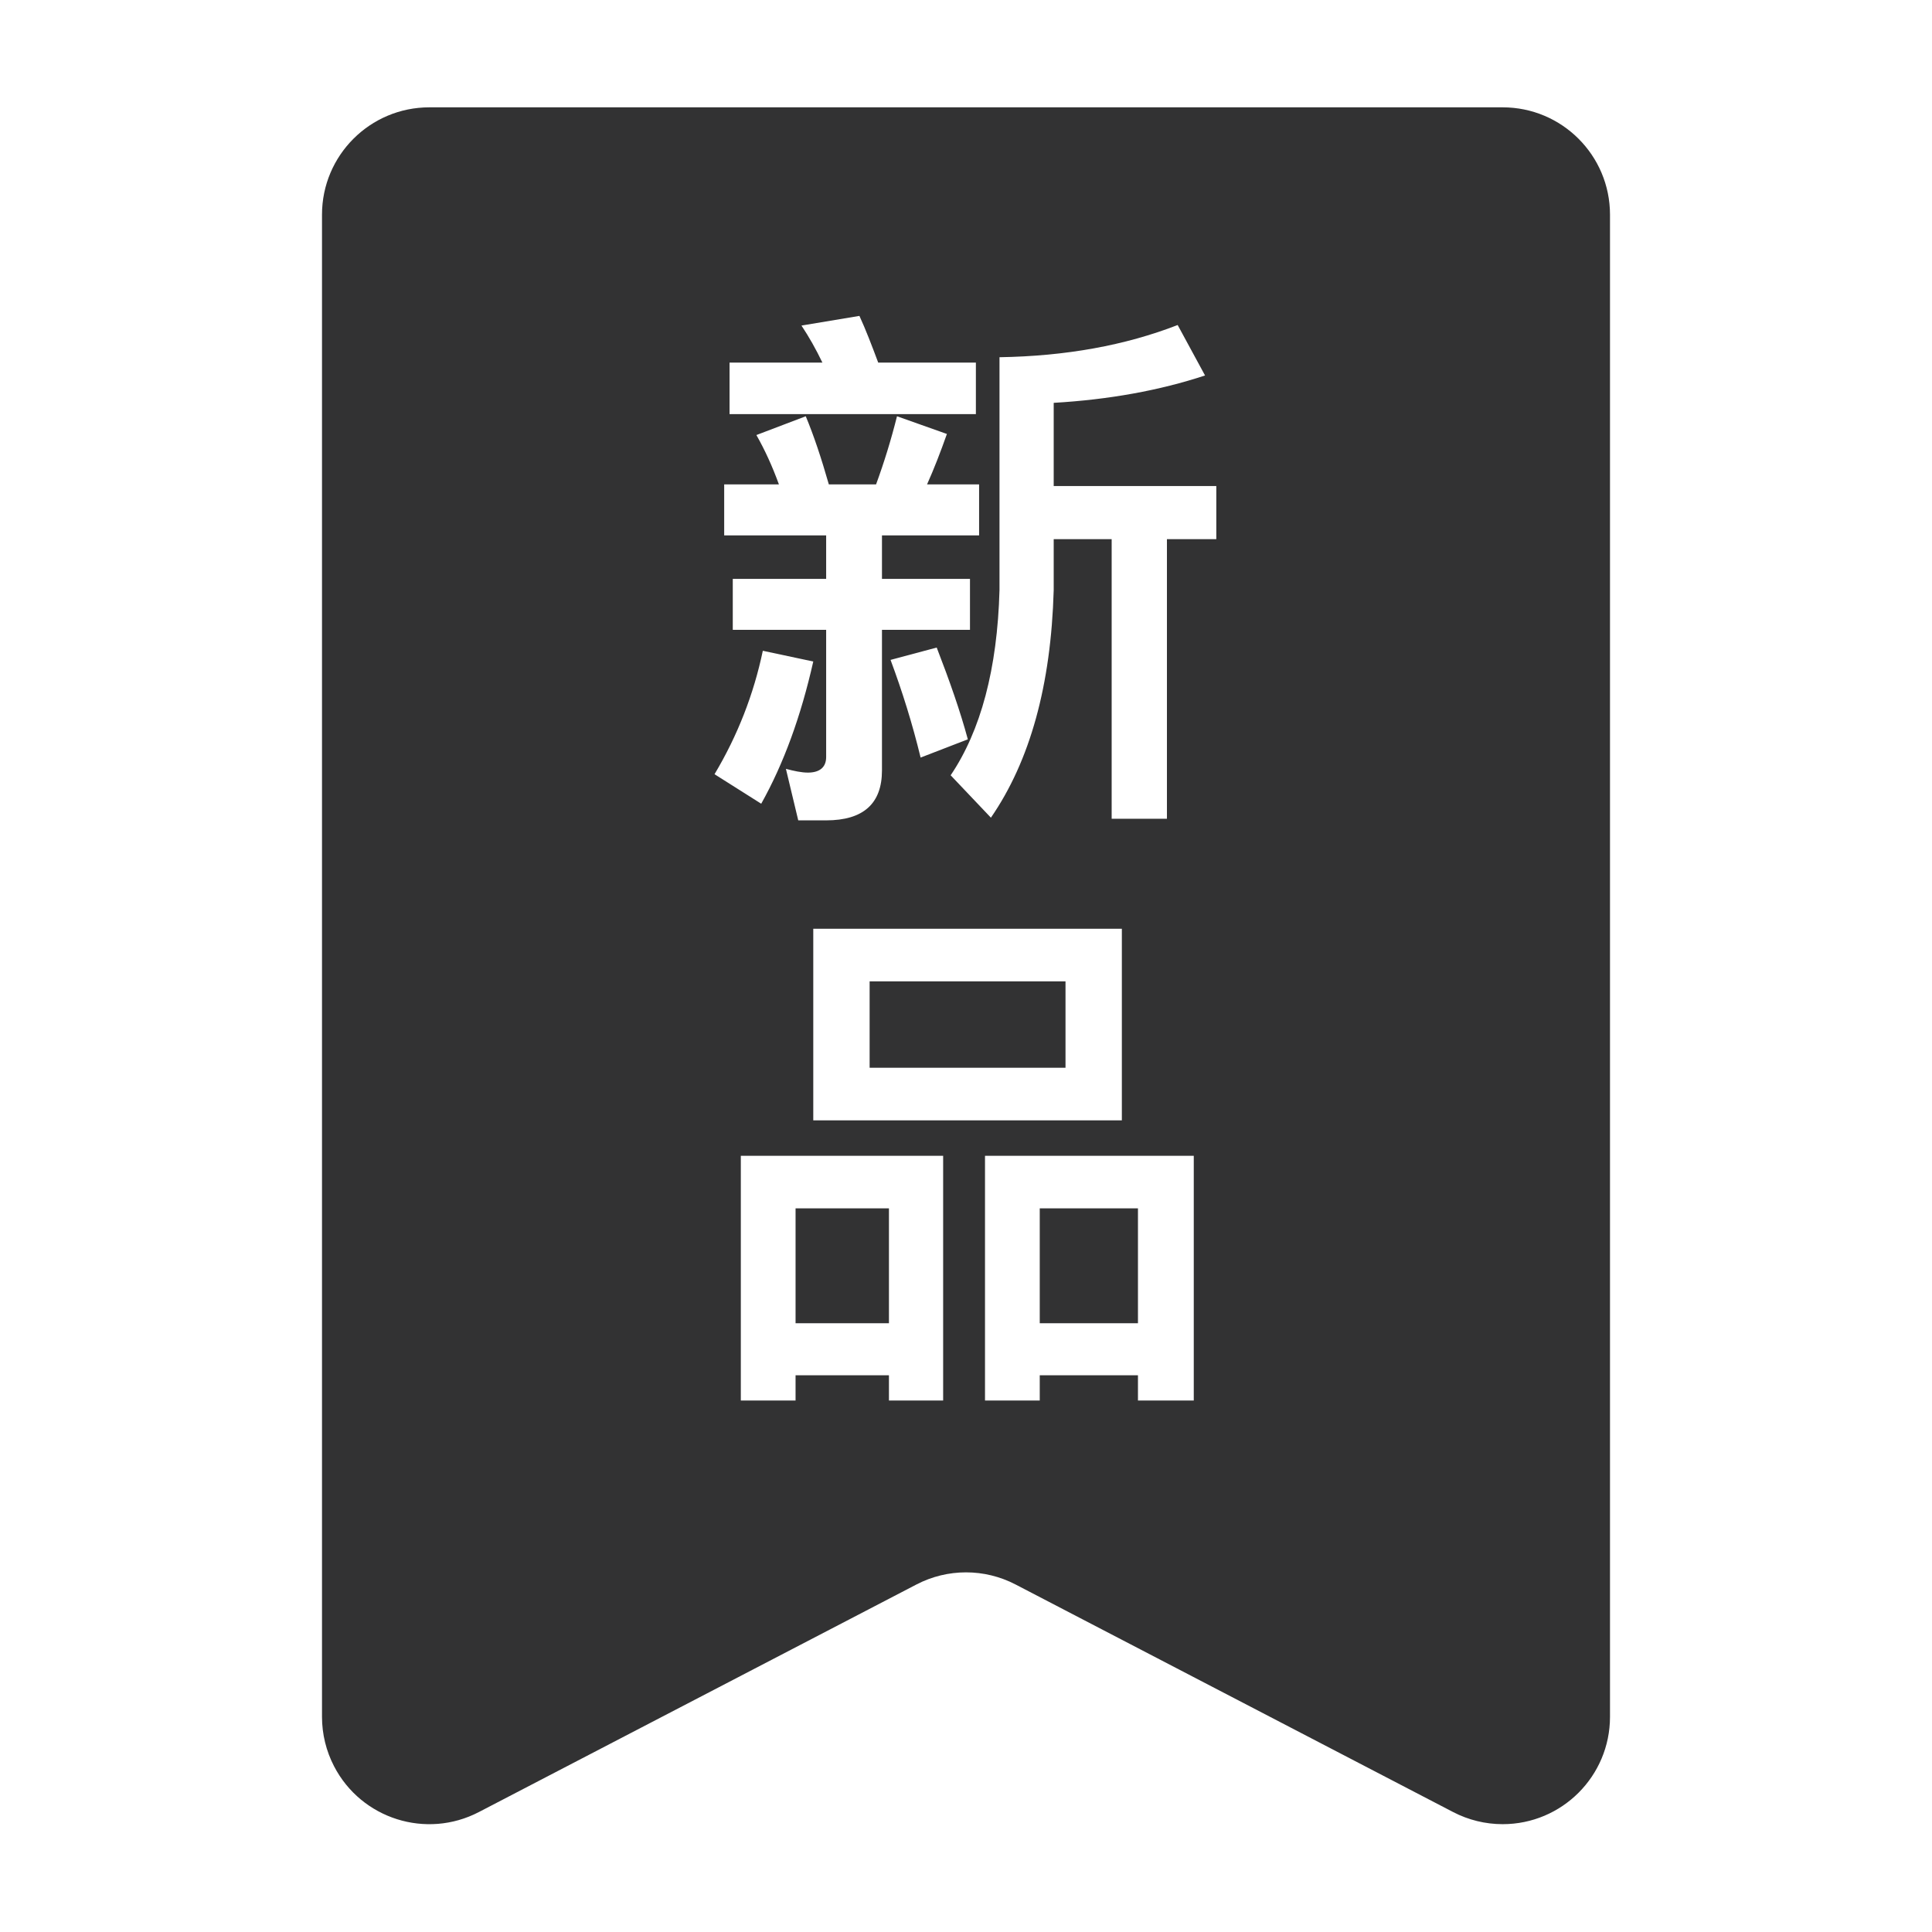
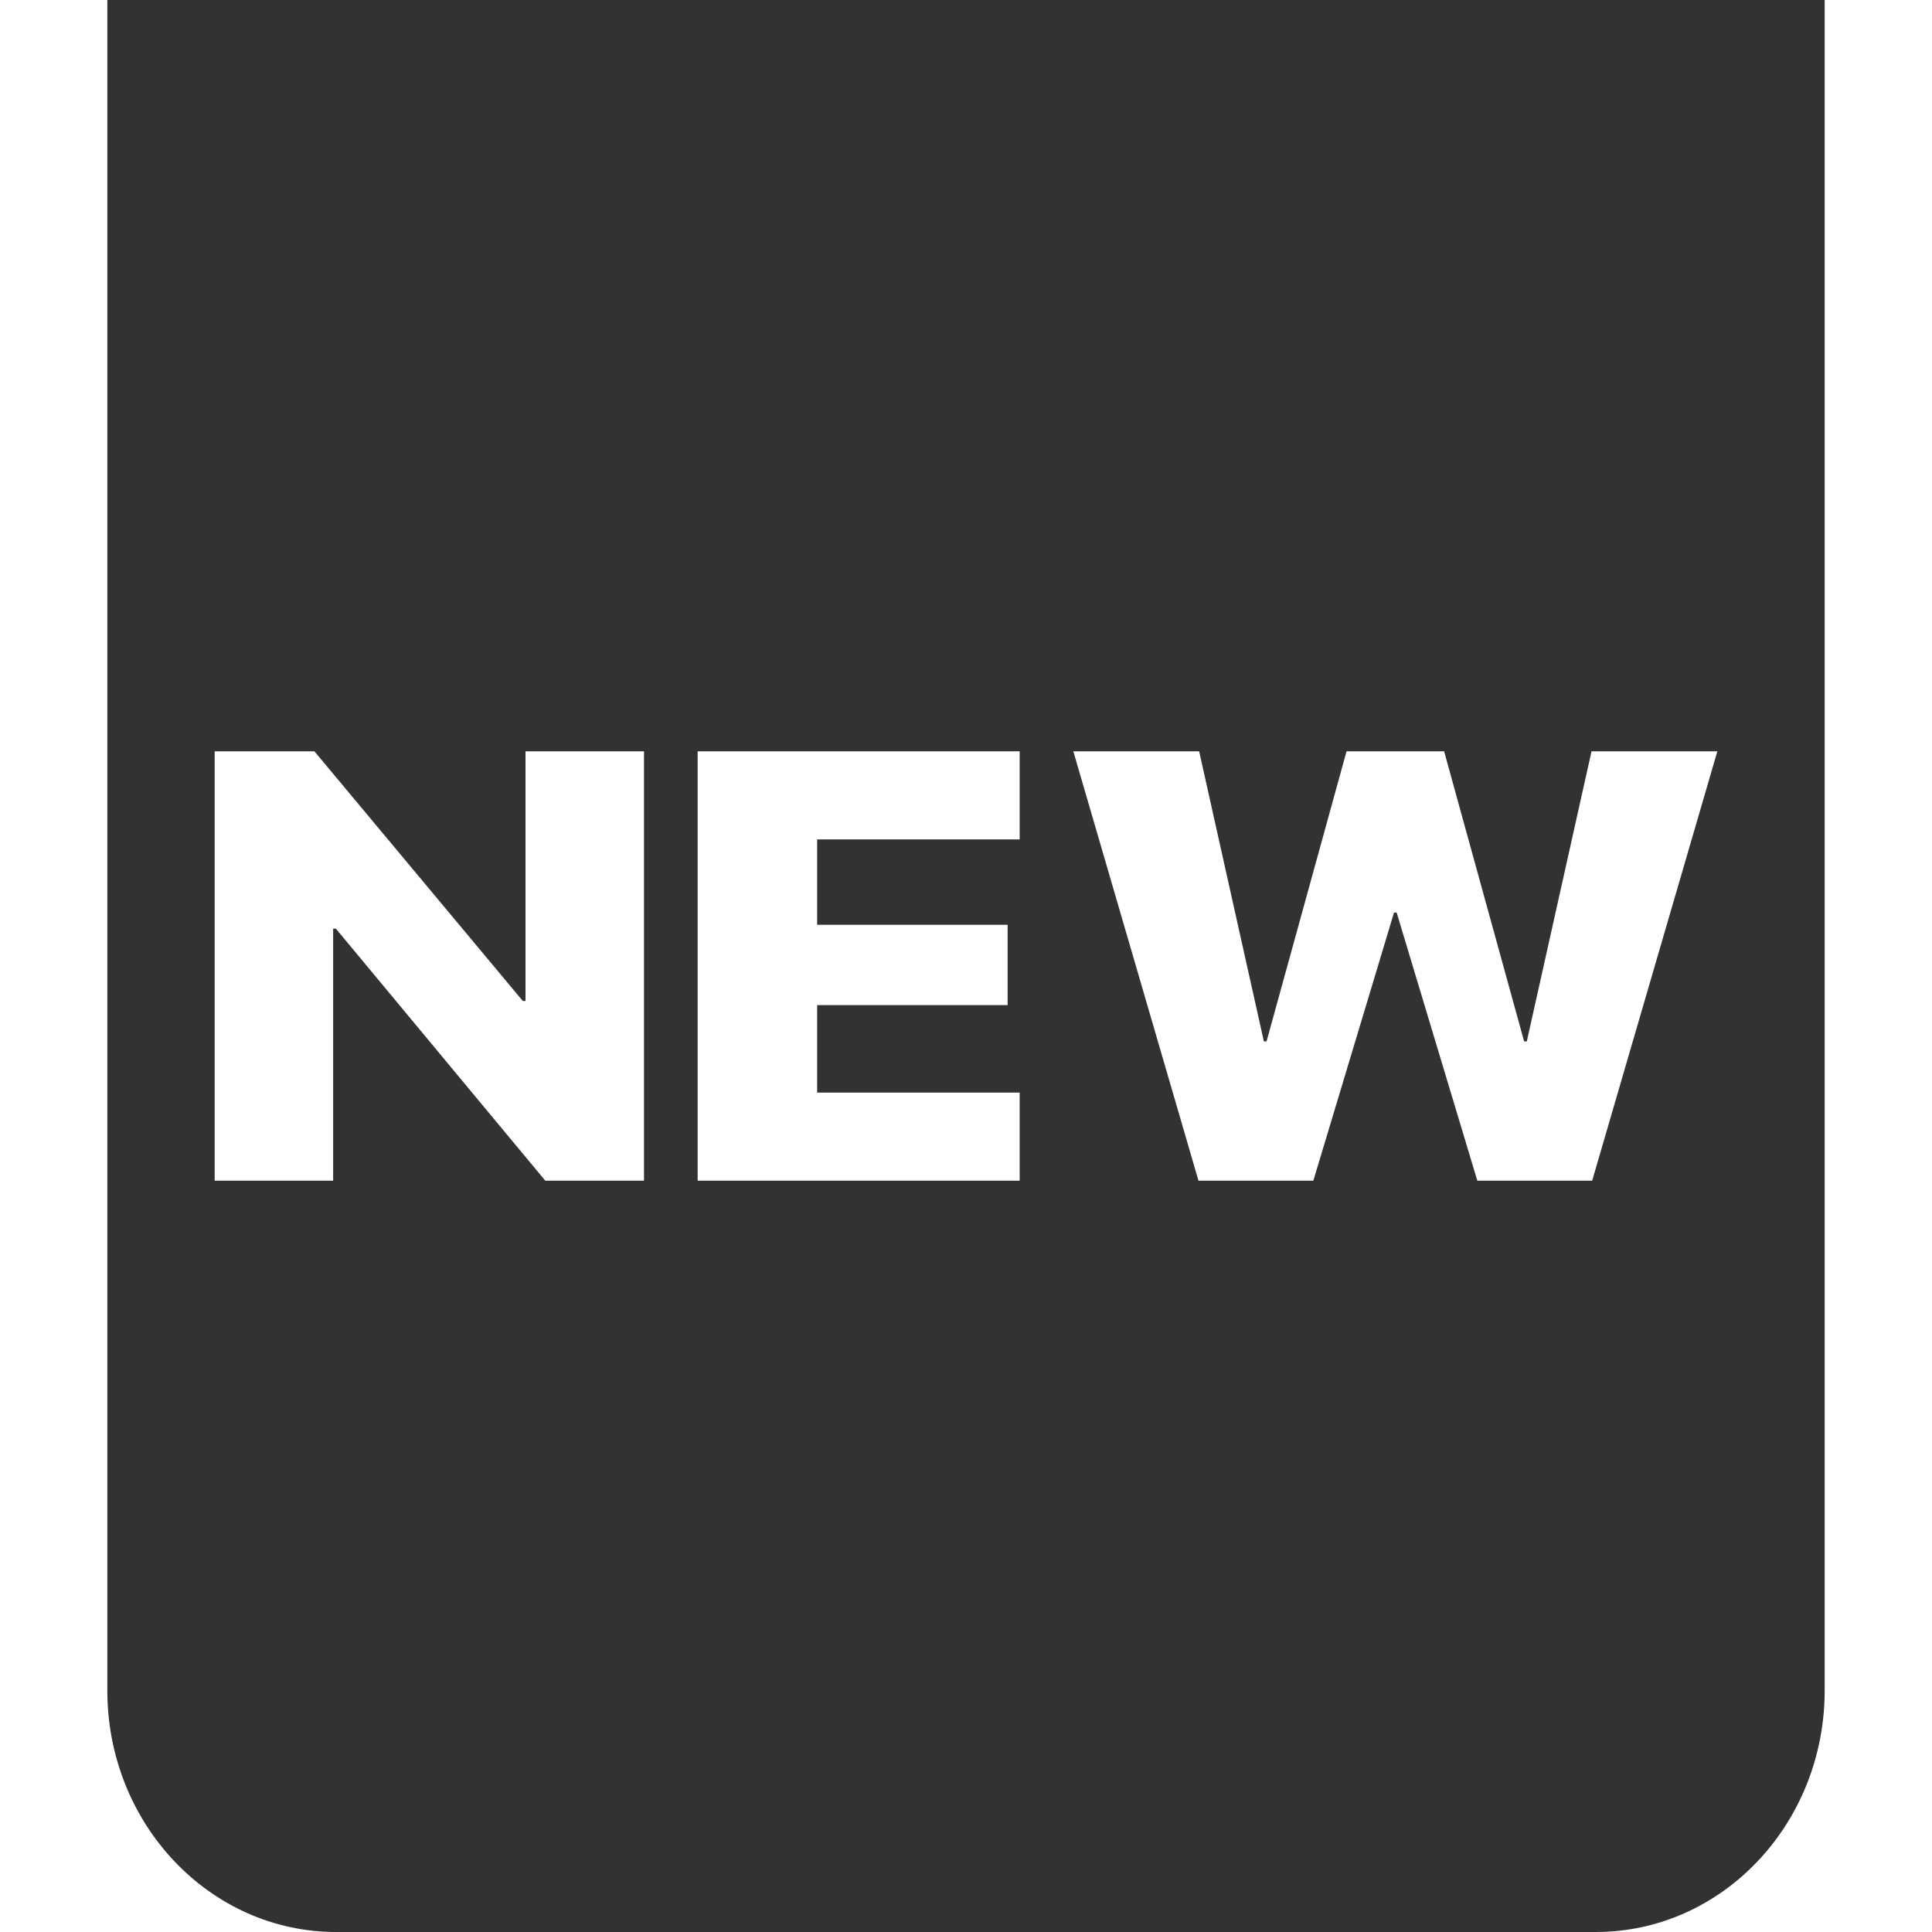
<svg xmlns="http://www.w3.org/2000/svg" width="1000" height="1000">
-   <path d="M222.222 55.556h555.556c30.682 0 55.555 24.873 55.555 55.555v777.522c0 30.682-24.873 55.555-55.555 55.555a55.556 55.556 0 0 1-25.634-6.267l-226.51-117.804a55.556 55.556 0 0 0-51.268 0l-226.51 117.804c-27.221 14.157-60.765 3.567-74.922-23.654a55.556 55.556 0 0 1-6.267-25.634V111.11c0-30.682 24.873-55.555 55.555-55.555zM609.56 168.23c-27.222 10.555-57.777 16.111-92.222 16.667v120.555c-1.111 40.833-9.722 72.778-25.278 95.833l20.834 21.945c20.277-29.445 31.11-68.611 32.5-117.778v-26.389h30v144.722h28.61V279.064h25.556v-27.5h-84.166V208.51c28.61-1.667 54.722-6.39 78.333-14.167l-14.167-26.111zm-231.944 19.444v26.667h127.5v-26.667h-50.556c-3.333-8.889-6.389-16.944-9.722-24.166l-30 5c3.889 5.833 7.5 12.222 10.833 19.166h-48.055zm-2.778 63.056v26.389h52.778v22.5h-48.333v26.389h48.333v65.833c0 5.278-3.333 8.056-9.445 8.056-3.333 0-7.222-.834-11.388-1.945l6.388 26.667h14.445c19.167 0 28.889-8.611 28.889-25.834V326.01h45.555v-26.39h-45.555v-22.5h50.278v-26.388h-26.945c3.611-8.056 6.945-16.667 10.278-26.111l-25.833-9.167a347.6 347.6 0 0 1-10.834 35.278h-24.444c-3.89-13.611-7.778-25.278-11.945-35.278l-25.555 9.722c4.444 7.778 8.333 16.39 11.666 25.556h-28.333zm20 86.111c-4.722 22.5-13.055 43.889-25 63.889l24.167 15.278c11.666-20.834 20.555-45.278 26.944-73.611l-26.11-5.556zm90-1.667l-23.889 6.39c6.111 16.388 11.39 33.333 15.556 50.555l24.444-9.445c-3.889-14.444-9.444-30.277-16.11-47.5zm-63.889 145.556v99.167H580.67V480.73H420.948zm130.556 71.944h-101.39v-44.722h101.39v44.722zm-63.334 45.556H383.448v126.667h28.334v-13.056h48.333v13.056h28.055V598.23zm-76.388 86.667v-59.445h48.333v59.445h-48.333zm206.11-86.667H509.838v126.667h28.333v-13.056h50.834v13.056h28.889V598.23zm-79.722 86.667v-59.445h50.834v59.445H538.17z" fill="#323233" fill-rule="nonzero" />
+   <path d="M825.99 1000H174.01c-65.42 0-118.454-55.964-118.454-125V0h888.888v875c0 69.036-53.033 125-118.455 125zM111.11 611.111h61.327V480.673h1.41l108.38 130.438h51.105V388.89h-61.326v129.206h-1.41L162.744 388.89h-51.634V611.11zm416.667 0v-45.584h-104.82V520.25h98.585v-41.58h-98.585v-44.198h104.82V388.89H361.11V611.11h166.667zm152.005 0l41.752-138.753h1.375l41.752 138.753h59.45L888.89 388.89h-65.12l-33.505 150.15h-1.375l-41.408-150.15h-50.516l-41.409 150.15h-1.374l-33.506-150.15h-65.12l64.777 222.222h59.45z" fill="#323233" fill-rule="evenodd" />
</svg>
